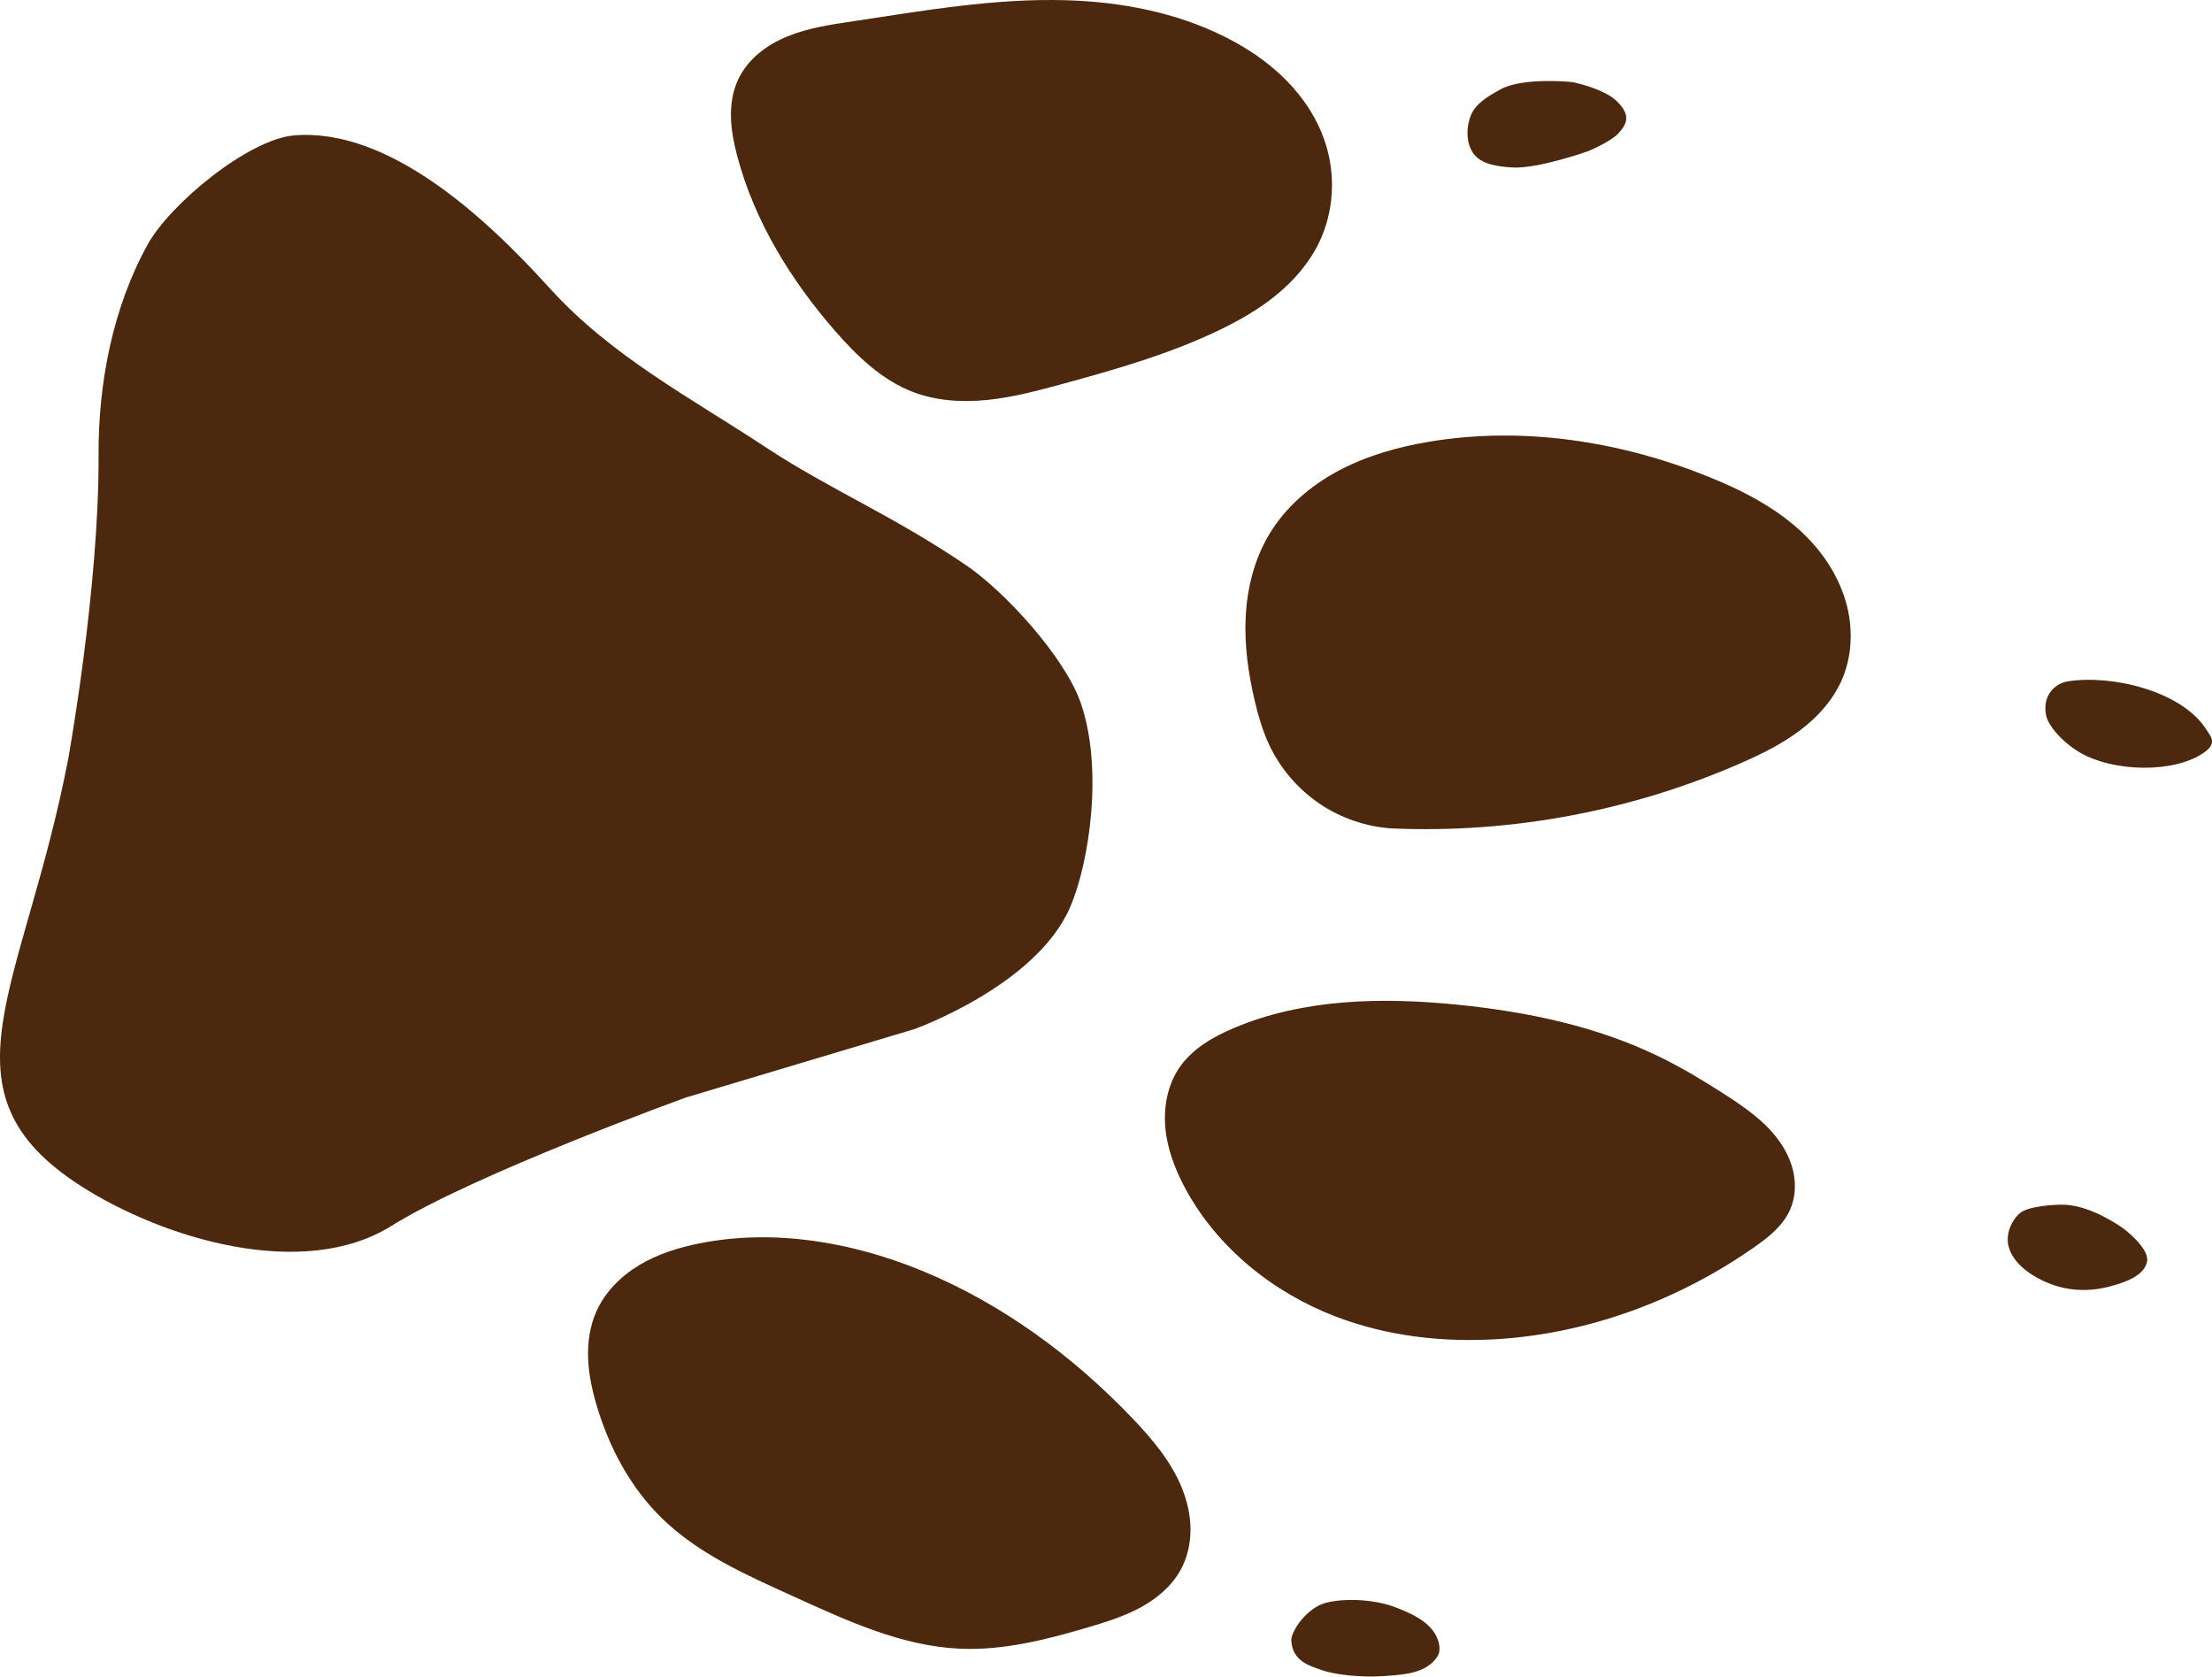
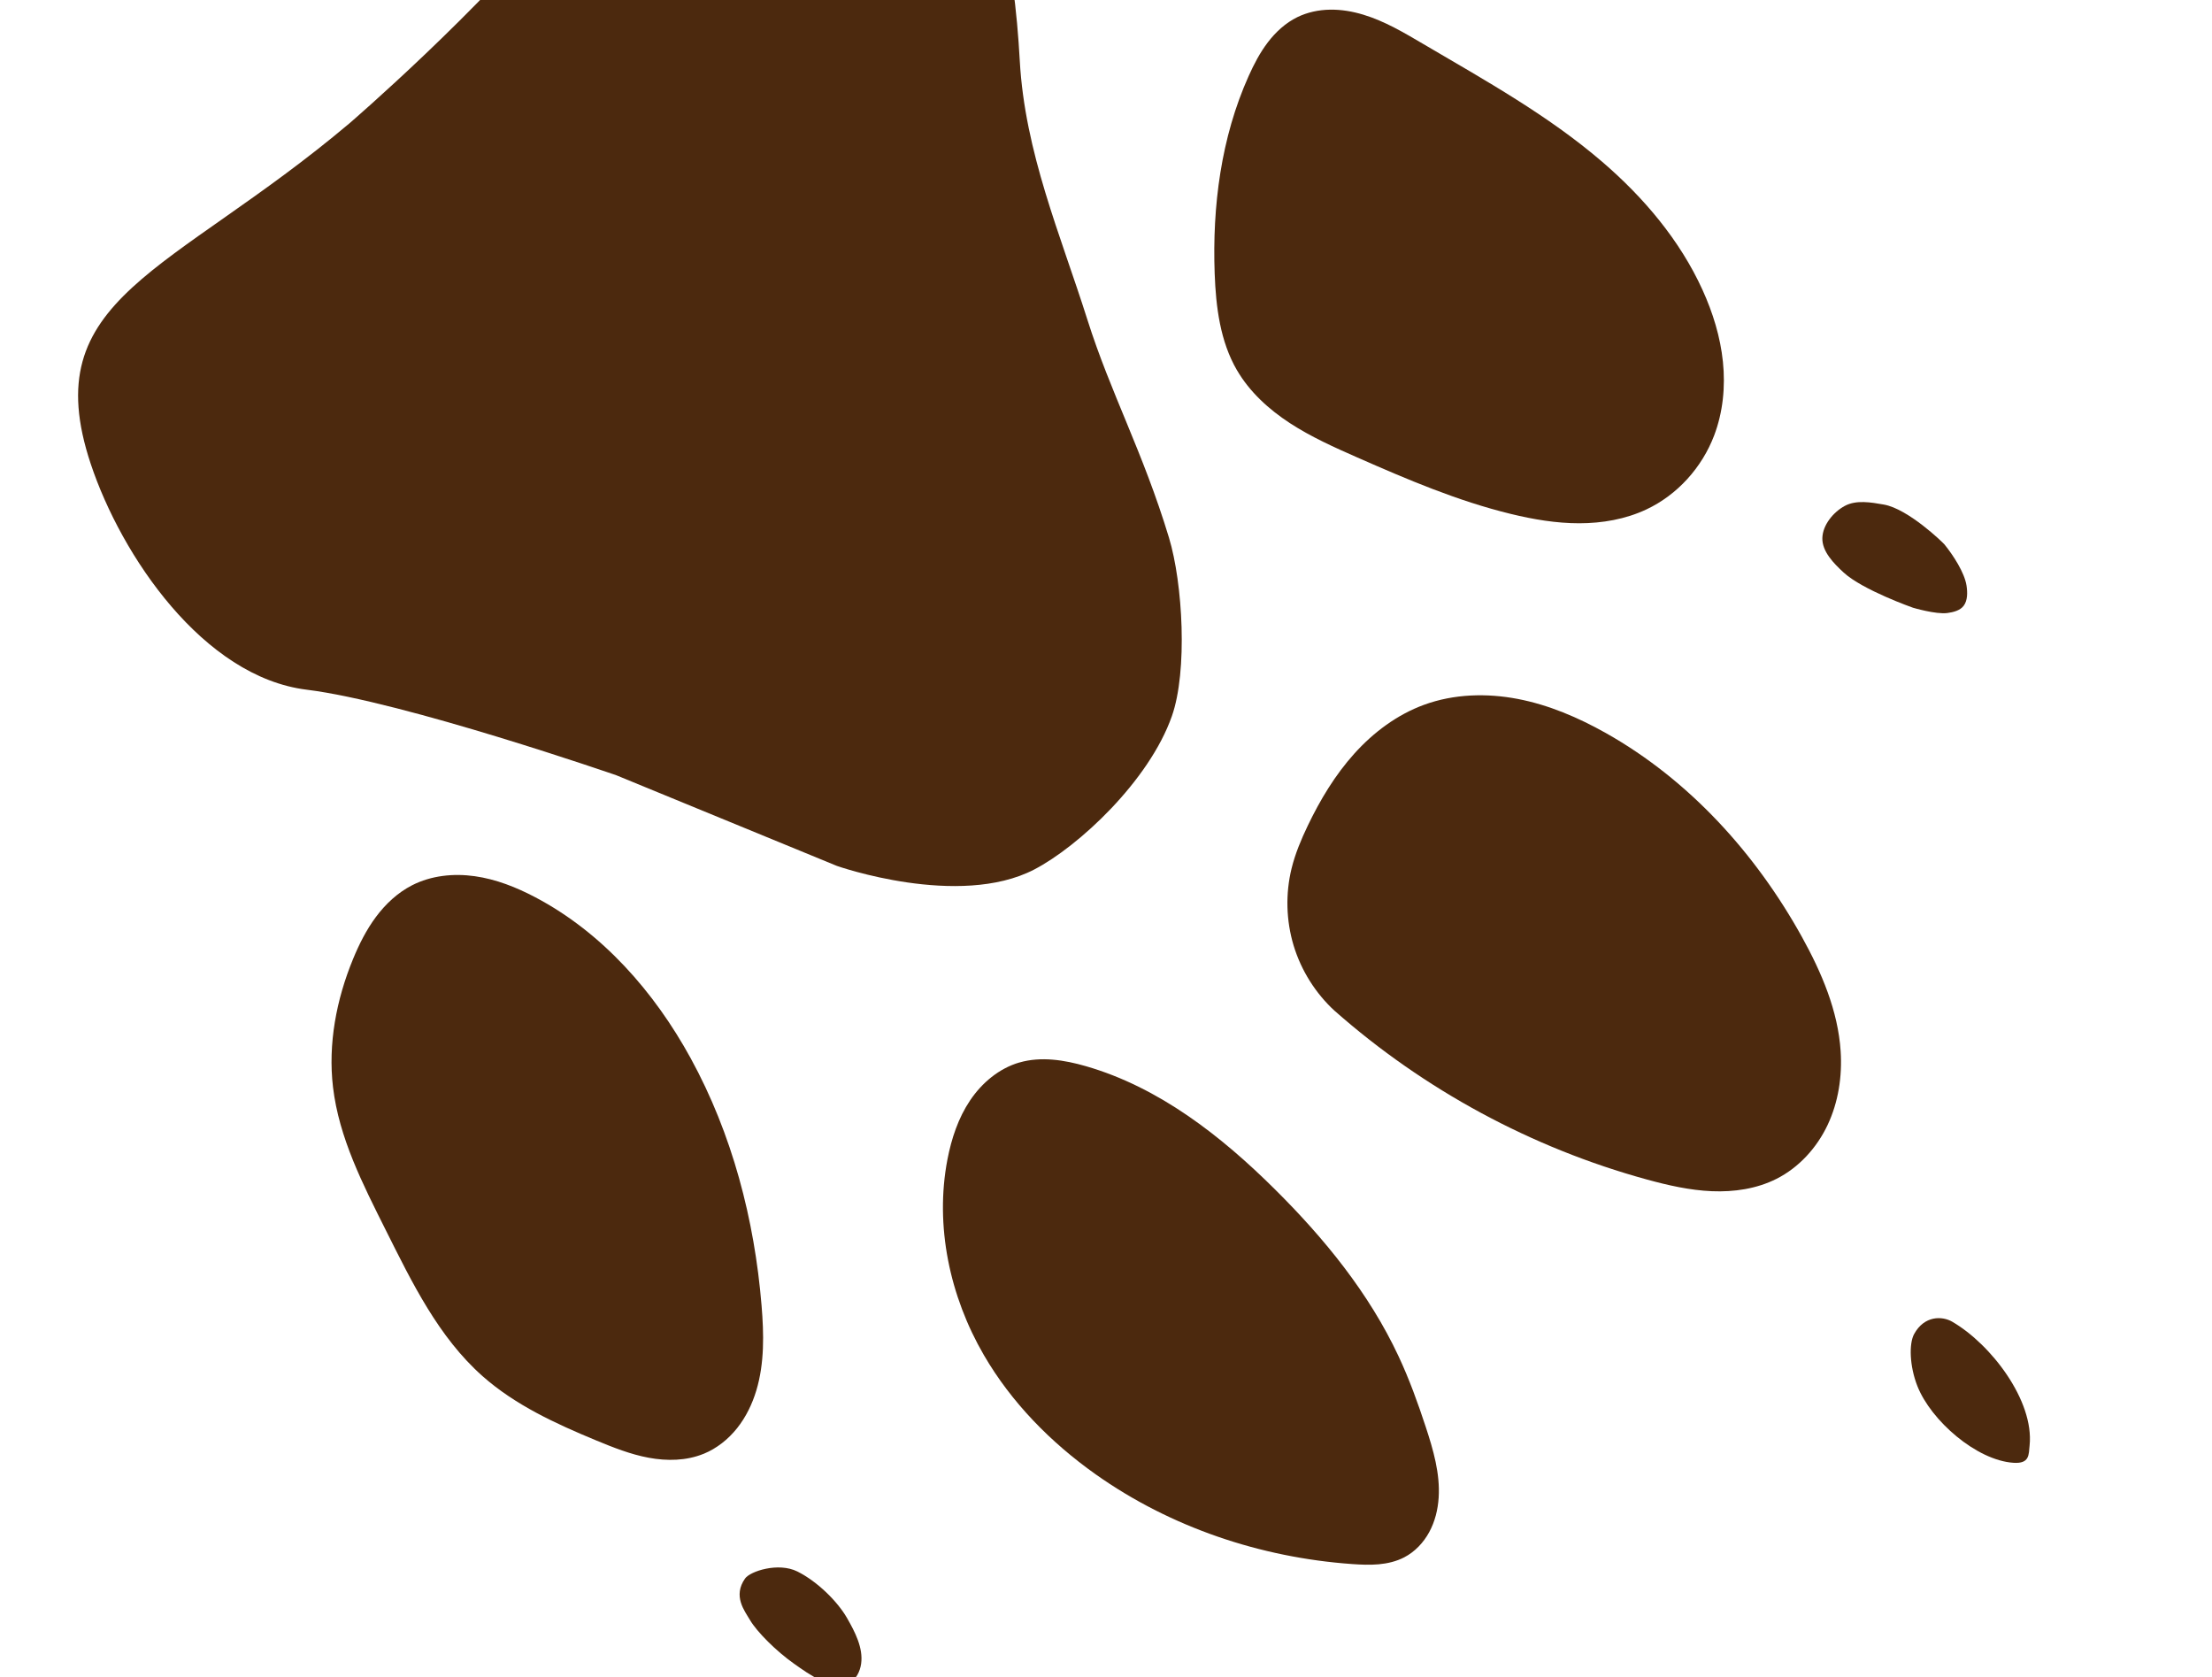
<svg xmlns="http://www.w3.org/2000/svg" width="16.698mm" height="12.653mm" viewBox="0 0 16.698 12.653" version="1.1" id="svg1" xml:space="preserve">
  <defs id="defs1" />
-   <g id="layer1" transform="translate(-70.10373,-105.5269)">
-     <g id="g19" transform="matrix(0.143504,-0.1144022,-0.1144022,-0.143504,76.84142,140.182)">
-       <path style="fill:#4c290e;fill-opacity:1;stroke:none;stroke-width:1.058;stroke-linecap:round" d="m 82.926,117.66 c 0,0 -8.75,2.957 -12.765,3.422 -4.255,0.493 -7.662,5.443 -8.952,9.218 -2.34,6.844 3.22,7.826 10.538,14.09 0,0 5.367,4.69 8.759,8.986 1.84,2.331 4.247,4.388 6.993,5.52 1.741,0.718 5.936,0.805 7.515,-0.267 3.224,-2.187 4.033,-7.527 4.28,-11.445 0.238,-3.785 1.726,-7.143 2.861,-10.633 0.987,-3.037 2.335,-5.436 3.427,-8.948 0.584,-1.878 0.813,-5.477 0.175,-7.337 -0.917,-2.671 -3.796,-5.387 -5.612,-6.349 -3.096,-1.639 -8.119,0.085 -8.119,0.085 z" id="path1" />
-       <path style="fill:#4c290e;fill-opacity:1;stroke:none;stroke-width:1.058;stroke-linecap:round" d="m 86.724,89.782 c -0.704,-0.293 -1.499,-0.311 -2.25,-0.178 -0.751,0.133 -1.467,0.412 -2.174,0.698 -1.663,0.675 -3.331,1.424 -4.684,2.602 -1.826,1.59 -2.934,3.828 -4.034,5.985 -0.953,1.869 -1.95,3.774 -2.212,5.855 -0.224,1.781 0.111,3.605 0.781,5.27 0.247,0.615 0.542,1.215 0.934,1.749 0.392,0.534 0.886,1.003 1.473,1.309 0.783,0.408 1.703,0.51 2.578,0.393 0.875,-0.117 1.712,-0.442 2.496,-0.848 2.764,-1.429 4.926,-3.853 6.441,-6.571 1.73,-3.103 2.675,-6.61 2.993,-10.149 0.105,-1.167 0.14,-2.363 -0.188,-3.488 -0.164,-0.562 -0.42,-1.101 -0.781,-1.562 -0.362,-0.461 -0.832,-0.841 -1.372,-1.066 z" id="path2" />
-       <path style="fill:#4c290e;fill-opacity:1;stroke:none;stroke-width:1.058;stroke-linecap:round" d="m 99.597,105.977 c -0.836,-0.249 -1.539,-0.85 -2.02,-1.578 -0.481,-0.727 -0.753,-1.576 -0.912,-2.433 -0.505,-2.739 0.14,-5.631 1.557,-8.029 1.149,-1.945 2.783,-3.58 4.636,-4.872 3.093,-2.156 6.809,-3.372 10.572,-3.611 0.365,-0.023 0.732,-0.037 1.097,-0.002 0.364,0.036 0.727,0.123 1.05,0.294 0.438,0.231 0.789,0.61 1.022,1.046 0.233,0.437 0.35,0.93 0.377,1.424 0.055,0.988 -0.237,1.96 -0.553,2.898 -0.331,0.983 -0.692,1.958 -1.139,2.895 -1.232,2.586 -3.091,4.829 -5.14,6.831 -2.236,2.186 -4.805,4.162 -7.816,5.005 -0.89,0.249 -1.847,0.394 -2.732,0.13 z" id="path3" />
-       <path style="fill:#4c290e;fill-opacity:1;stroke:none;stroke-width:1.058;stroke-linecap:round" d="m 112.552,108.193 c 3.701,-3.215 8.144,-5.572 12.882,-6.831 0.88,-0.234 1.776,-0.431 2.685,-0.462 0.91,-0.031 1.84,0.112 2.649,0.527 0.923,0.474 1.652,1.291 2.088,2.232 0.436,0.942 0.589,2.002 0.514,3.037 -0.121,1.662 -0.808,3.232 -1.626,4.684 -1.93,3.423 -4.693,6.427 -8.132,8.328 -1.139,0.629 -2.355,1.139 -3.635,1.375 -1.28,0.235 -2.628,0.187 -3.847,-0.269 -1.106,-0.413 -2.074,-1.149 -2.857,-2.031 -0.783,-0.883 -1.39,-1.91 -1.892,-2.978 -0.266,-0.566 -0.505,-1.148 -0.651,-1.757 -0.249,-1.043 -0.211,-2.153 0.107,-3.178 0.319,-1.024 0.918,-1.96 1.714,-2.678 z" id="path4" />
-       <path style="fill:#4c290e;fill-opacity:1;stroke:none;stroke-width:1.058;stroke-linecap:round" d="m 108.325,134.515 c 0.528,-0.892 1.323,-1.603 2.196,-2.163 0.873,-0.559 1.827,-0.978 2.779,-1.388 2.066,-0.891 4.153,-1.763 6.343,-2.277 0.921,-0.216 1.863,-0.369 2.809,-0.361 0.946,0.008 1.9,0.18 2.754,0.589 1.271,0.608 2.273,1.738 2.765,3.058 0.359,0.964 0.453,2.016 0.34,3.038 -0.113,1.022 -0.428,2.015 -0.861,2.948 -0.946,2.039 -2.448,3.785 -4.164,5.237 -2.242,1.897 -4.841,3.313 -7.384,4.782 -0.801,0.463 -1.609,0.937 -2.496,1.197 -0.444,0.13 -0.906,0.206 -1.369,0.194 -0.462,-0.011 -0.926,-0.112 -1.34,-0.318 -0.479,-0.239 -0.881,-0.614 -1.203,-1.042 -0.322,-0.428 -0.567,-0.908 -0.782,-1.398 -1.115,-2.537 -1.456,-5.364 -1.334,-8.132 0.061,-1.371 0.247,-2.782 0.945,-3.963 z" id="path5" />
-       <path style="fill:#4c290e;fill-opacity:1;stroke:none;stroke-width:1.058;stroke-linecap:round" d="m 137.62,124.751 c 0.241,0.034 0.521,0.104 0.667,0.299 0.167,0.223 0.158,0.553 0.115,0.828 -0.086,0.547 -0.569,1.263 -0.92,1.691 -0.066,0.08 -1.501,1.452 -2.507,1.622 -0.53,0.089 -1.14,0.191 -1.61,-0.069 -0.468,-0.259 -0.897,-0.788 -0.909,-1.323 -0.012,-0.556 0.474,-1.041 0.886,-1.415 0.79,-0.716 2.864,-1.426 2.864,-1.426 0,0 0.943,-0.273 1.415,-0.207 z" id="path7" />
-       <path style="fill:#4c290e;fill-opacity:1;stroke:none;stroke-width:1.058;stroke-linecap:round" d="m 138.046,95.607 c 1.604,-0.915 3.394,-3.222 3.22,-5.06 -0.036,-0.384 0.011,-0.762 -0.663,-0.721 -1.521,0.092 -3.403,1.71 -3.972,3.125 -0.327,0.812 -0.365,1.738 -0.15,2.139 0.414,0.768 1.148,0.755 1.564,0.518 z" id="path8" />
-       <path style="fill:#4c290e;fill-opacity:1;stroke:none;stroke-width:1.058;stroke-linecap:round" d="m 124.521,78.862 c 0.878,-0.754 1.288,-2.289 1.288,-2.289 0,0 0.33,-1.28 -0.081,-1.645 -0.451,-0.401 -1.252,-0.113 -1.806,0.127 -0.959,0.415 -1.624,1.067 -2.036,1.898 -0.306,0.618 -0.523,1.428 -0.207,2.059 0.209,0.417 0.73,0.71 1.196,0.725 0.428,0.013 1.319,-0.595 1.645,-0.874 z" id="path9" />
-       <path style="fill:#4c290e;fill-opacity:1;stroke:none;stroke-width:1.058;stroke-linecap:round" d="m 88.688,82.963 c 0.291,-0.488 1.092,-1.273 1.819,-1.778 0.691,-0.48 1.461,-1.037 2.26,-0.771 0.295,0.098 0.465,0.474 0.506,0.782 0.088,0.654 -0.265,1.317 -0.598,1.886 -0.386,0.661 -1.217,1.482 -2.052,1.891 -0.789,0.386 -1.942,-0.005 -2.15,-0.304 -0.504,-0.726 -0.012,-1.326 0.215,-1.706 z" id="path10" />
+   <g transform="rotate(39 8.349115 6.326684)">
+     <g id="layer1" transform="translate(-70.10373,-105.5269)">
+       <g id="g19" transform="matrix(0.143504,-0.1144022,-0.1144022,-0.143504,76.84142,140.182)">
+         <path style="fill:#4c290e;fill-opacity:1;stroke:none;stroke-width:1.058;stroke-linecap:round" d="m 82.926,117.66 c 0,0 -8.75,2.957 -12.765,3.422 -4.255,0.493 -7.662,5.443 -8.952,9.218 -2.34,6.844 3.22,7.826 10.538,14.09 0,0 5.367,4.69 8.759,8.986 1.84,2.331 4.247,4.388 6.993,5.52 1.741,0.718 5.936,0.805 7.515,-0.267 3.224,-2.187 4.033,-7.527 4.28,-11.445 0.238,-3.785 1.726,-7.143 2.861,-10.633 0.987,-3.037 2.335,-5.436 3.427,-8.948 0.584,-1.878 0.813,-5.477 0.175,-7.337 -0.917,-2.671 -3.796,-5.387 -5.612,-6.349 -3.096,-1.639 -8.119,0.085 -8.119,0.085 z" id="path1" />
+         <path style="fill:#4c290e;fill-opacity:1;stroke:none;stroke-width:1.058;stroke-linecap:round" d="m 86.724,89.782 c -0.704,-0.293 -1.499,-0.311 -2.25,-0.178 -0.751,0.133 -1.467,0.412 -2.174,0.698 -1.663,0.675 -3.331,1.424 -4.684,2.602 -1.826,1.59 -2.934,3.828 -4.034,5.985 -0.953,1.869 -1.95,3.774 -2.212,5.855 -0.224,1.781 0.111,3.605 0.781,5.27 0.247,0.615 0.542,1.215 0.934,1.749 0.392,0.534 0.886,1.003 1.473,1.309 0.783,0.408 1.703,0.51 2.578,0.393 0.875,-0.117 1.712,-0.442 2.496,-0.848 2.764,-1.429 4.926,-3.853 6.441,-6.571 1.73,-3.103 2.675,-6.61 2.993,-10.149 0.105,-1.167 0.14,-2.363 -0.188,-3.488 -0.164,-0.562 -0.42,-1.101 -0.781,-1.562 -0.362,-0.461 -0.832,-0.841 -1.372,-1.066 z" id="path2" />
+         <path style="fill:#4c290e;fill-opacity:1;stroke:none;stroke-width:1.058;stroke-linecap:round" d="m 99.597,105.977 c -0.836,-0.249 -1.539,-0.85 -2.02,-1.578 -0.481,-0.727 -0.753,-1.576 -0.912,-2.433 -0.505,-2.739 0.14,-5.631 1.557,-8.029 1.149,-1.945 2.783,-3.58 4.636,-4.872 3.093,-2.156 6.809,-3.372 10.572,-3.611 0.365,-0.023 0.732,-0.037 1.097,-0.002 0.364,0.036 0.727,0.123 1.05,0.294 0.438,0.231 0.789,0.61 1.022,1.046 0.233,0.437 0.35,0.93 0.377,1.424 0.055,0.988 -0.237,1.96 -0.553,2.898 -0.331,0.983 -0.692,1.958 -1.139,2.895 -1.232,2.586 -3.091,4.829 -5.14,6.831 -2.236,2.186 -4.805,4.162 -7.816,5.005 -0.89,0.249 -1.847,0.394 -2.732,0.13 z" id="path3" />
+         <path style="fill:#4c290e;fill-opacity:1;stroke:none;stroke-width:1.058;stroke-linecap:round" d="m 112.552,108.193 c 3.701,-3.215 8.144,-5.572 12.882,-6.831 0.88,-0.234 1.776,-0.431 2.685,-0.462 0.91,-0.031 1.84,0.112 2.649,0.527 0.923,0.474 1.652,1.291 2.088,2.232 0.436,0.942 0.589,2.002 0.514,3.037 -0.121,1.662 -0.808,3.232 -1.626,4.684 -1.93,3.423 -4.693,6.427 -8.132,8.328 -1.139,0.629 -2.355,1.139 -3.635,1.375 -1.28,0.235 -2.628,0.187 -3.847,-0.269 -1.106,-0.413 -2.074,-1.149 -2.857,-2.031 -0.783,-0.883 -1.39,-1.91 -1.892,-2.978 -0.266,-0.566 -0.505,-1.148 -0.651,-1.757 -0.249,-1.043 -0.211,-2.153 0.107,-3.178 0.319,-1.024 0.918,-1.96 1.714,-2.678 z" id="path4" />
+         <path style="fill:#4c290e;fill-opacity:1;stroke:none;stroke-width:1.058;stroke-linecap:round" d="m 108.325,134.515 c 0.528,-0.892 1.323,-1.603 2.196,-2.163 0.873,-0.559 1.827,-0.978 2.779,-1.388 2.066,-0.891 4.153,-1.763 6.343,-2.277 0.921,-0.216 1.863,-0.369 2.809,-0.361 0.946,0.008 1.9,0.18 2.754,0.589 1.271,0.608 2.273,1.738 2.765,3.058 0.359,0.964 0.453,2.016 0.34,3.038 -0.113,1.022 -0.428,2.015 -0.861,2.948 -0.946,2.039 -2.448,3.785 -4.164,5.237 -2.242,1.897 -4.841,3.313 -7.384,4.782 -0.801,0.463 -1.609,0.937 -2.496,1.197 -0.444,0.13 -0.906,0.206 -1.369,0.194 -0.462,-0.011 -0.926,-0.112 -1.34,-0.318 -0.479,-0.239 -0.881,-0.614 -1.203,-1.042 -0.322,-0.428 -0.567,-0.908 -0.782,-1.398 -1.115,-2.537 -1.456,-5.364 -1.334,-8.132 0.061,-1.371 0.247,-2.782 0.945,-3.963 z" id="path5" />
+         <path style="fill:#4c290e;fill-opacity:1;stroke:none;stroke-width:1.058;stroke-linecap:round" d="m 137.62,124.751 c 0.241,0.034 0.521,0.104 0.667,0.299 0.167,0.223 0.158,0.553 0.115,0.828 -0.086,0.547 -0.569,1.263 -0.92,1.691 -0.066,0.08 -1.501,1.452 -2.507,1.622 -0.53,0.089 -1.14,0.191 -1.61,-0.069 -0.468,-0.259 -0.897,-0.788 -0.909,-1.323 -0.012,-0.556 0.474,-1.041 0.886,-1.415 0.79,-0.716 2.864,-1.426 2.864,-1.426 0,0 0.943,-0.273 1.415,-0.207 z" id="path7" />
+         <path style="fill:#4c290e;fill-opacity:1;stroke:none;stroke-width:1.058;stroke-linecap:round" d="m 138.046,95.607 c 1.604,-0.915 3.394,-3.222 3.22,-5.06 -0.036,-0.384 0.011,-0.762 -0.663,-0.721 -1.521,0.092 -3.403,1.71 -3.972,3.125 -0.327,0.812 -0.365,1.738 -0.15,2.139 0.414,0.768 1.148,0.755 1.564,0.518 z" id="path8" />
+         <path style="fill:#4c290e;fill-opacity:1;stroke:none;stroke-width:1.058;stroke-linecap:round" d="m 124.521,78.862 c 0.878,-0.754 1.288,-2.289 1.288,-2.289 0,0 0.33,-1.28 -0.081,-1.645 -0.451,-0.401 -1.252,-0.113 -1.806,0.127 -0.959,0.415 -1.624,1.067 -2.036,1.898 -0.306,0.618 -0.523,1.428 -0.207,2.059 0.209,0.417 0.73,0.71 1.196,0.725 0.428,0.013 1.319,-0.595 1.645,-0.874 z" id="path9" />
+         <path style="fill:#4c290e;fill-opacity:1;stroke:none;stroke-width:1.058;stroke-linecap:round" d="m 88.688,82.963 c 0.291,-0.488 1.092,-1.273 1.819,-1.778 0.691,-0.48 1.461,-1.037 2.26,-0.771 0.295,0.098 0.465,0.474 0.506,0.782 0.088,0.654 -0.265,1.317 -0.598,1.886 -0.386,0.661 -1.217,1.482 -2.052,1.891 -0.789,0.386 -1.942,-0.005 -2.15,-0.304 -0.504,-0.726 -0.012,-1.326 0.215,-1.706 z" id="path10" />
+       </g>
    </g>
  </g>
</svg>
